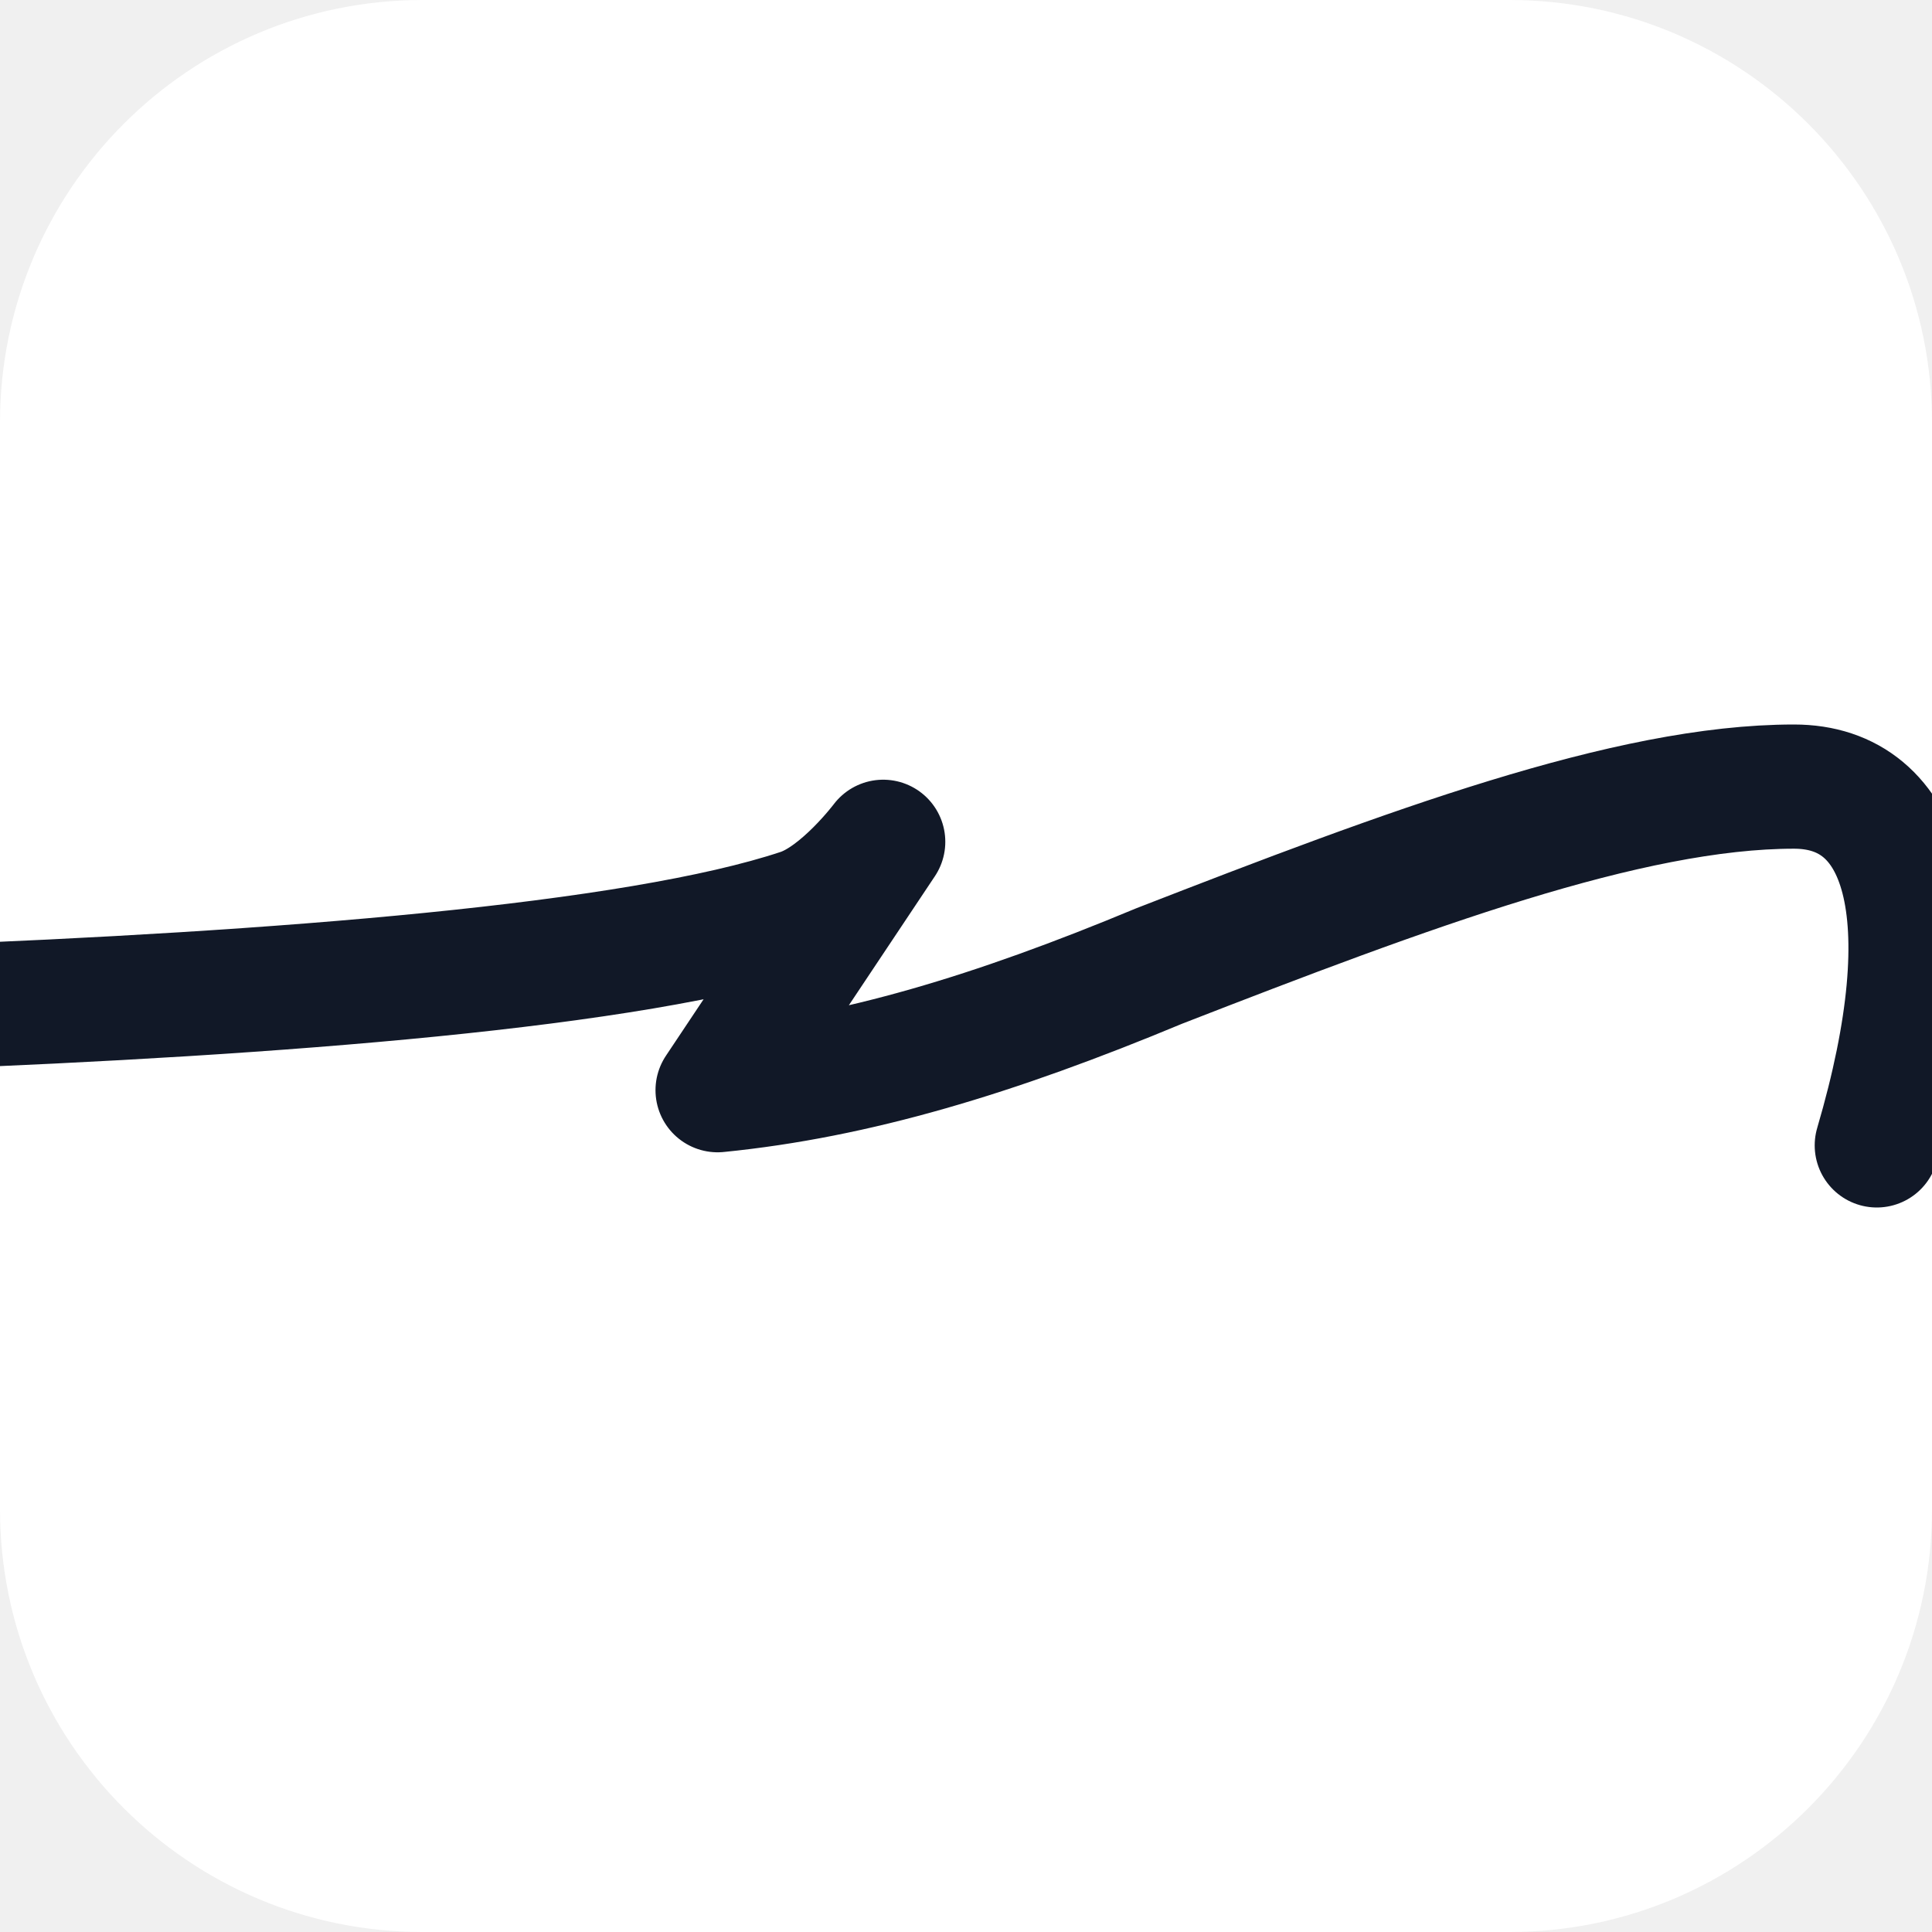
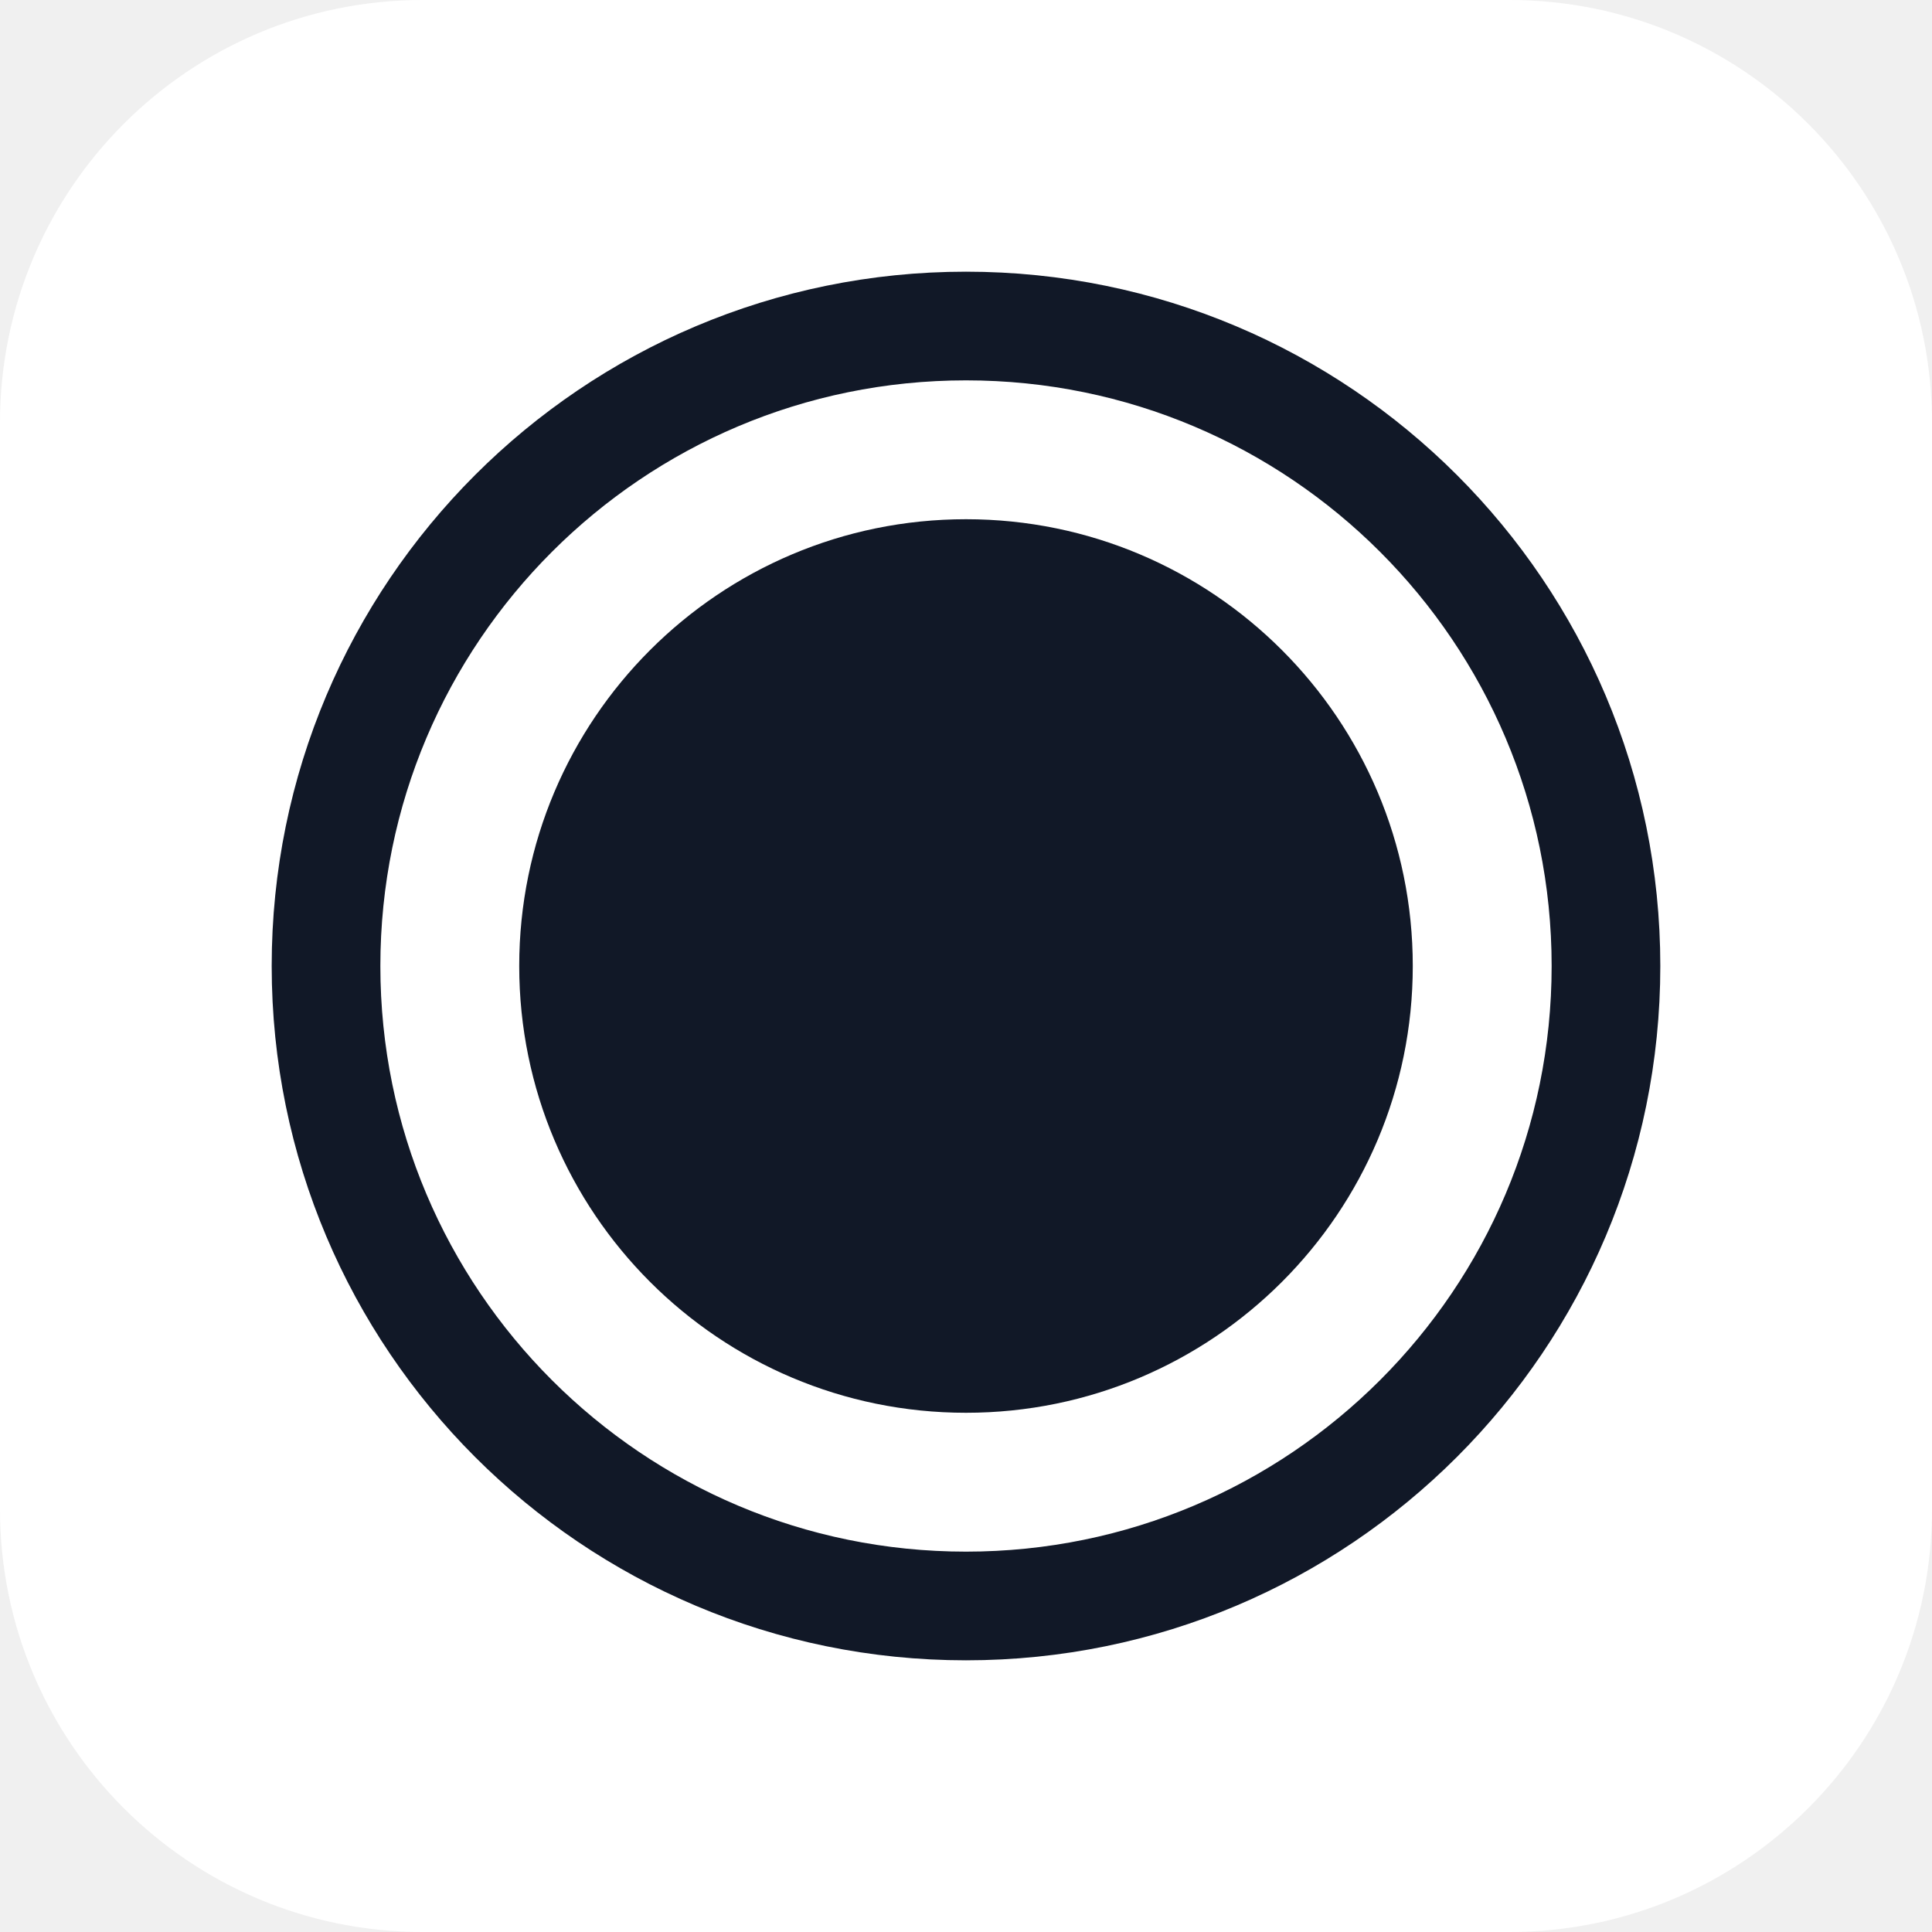
<svg xmlns="http://www.w3.org/2000/svg" viewBox="0 0 32 32">
-   <defs>
-     <clipPath id="tile">
-       <rect width="32" height="32" rx="7" />
-     </clipPath>
-   </defs>
  <rect width="32" height="32" rx="7" fill="#ffffff" />
-   <g clip-path="url(#tile)">
-     <path transform="scale(0.228571) translate(-50 -30)" d="M44 103 C70 102 96 100 108 96 C111 95 114 91 114 91 L102 109 C112 108 122 105 134 100 C152 93 168 87 180 87 C188 87 191 96 186 113" fill="none" stroke="#111827" stroke-width="9" stroke-linecap="round" stroke-linejoin="round" />
-   </g>
+   <circle cx="16" cy="16" r="10.6" fill="none" stroke="#111827" stroke-width="1.8" />
+   <circle cx="16" cy="16" r="7.4" fill="#111827" />
</svg>
